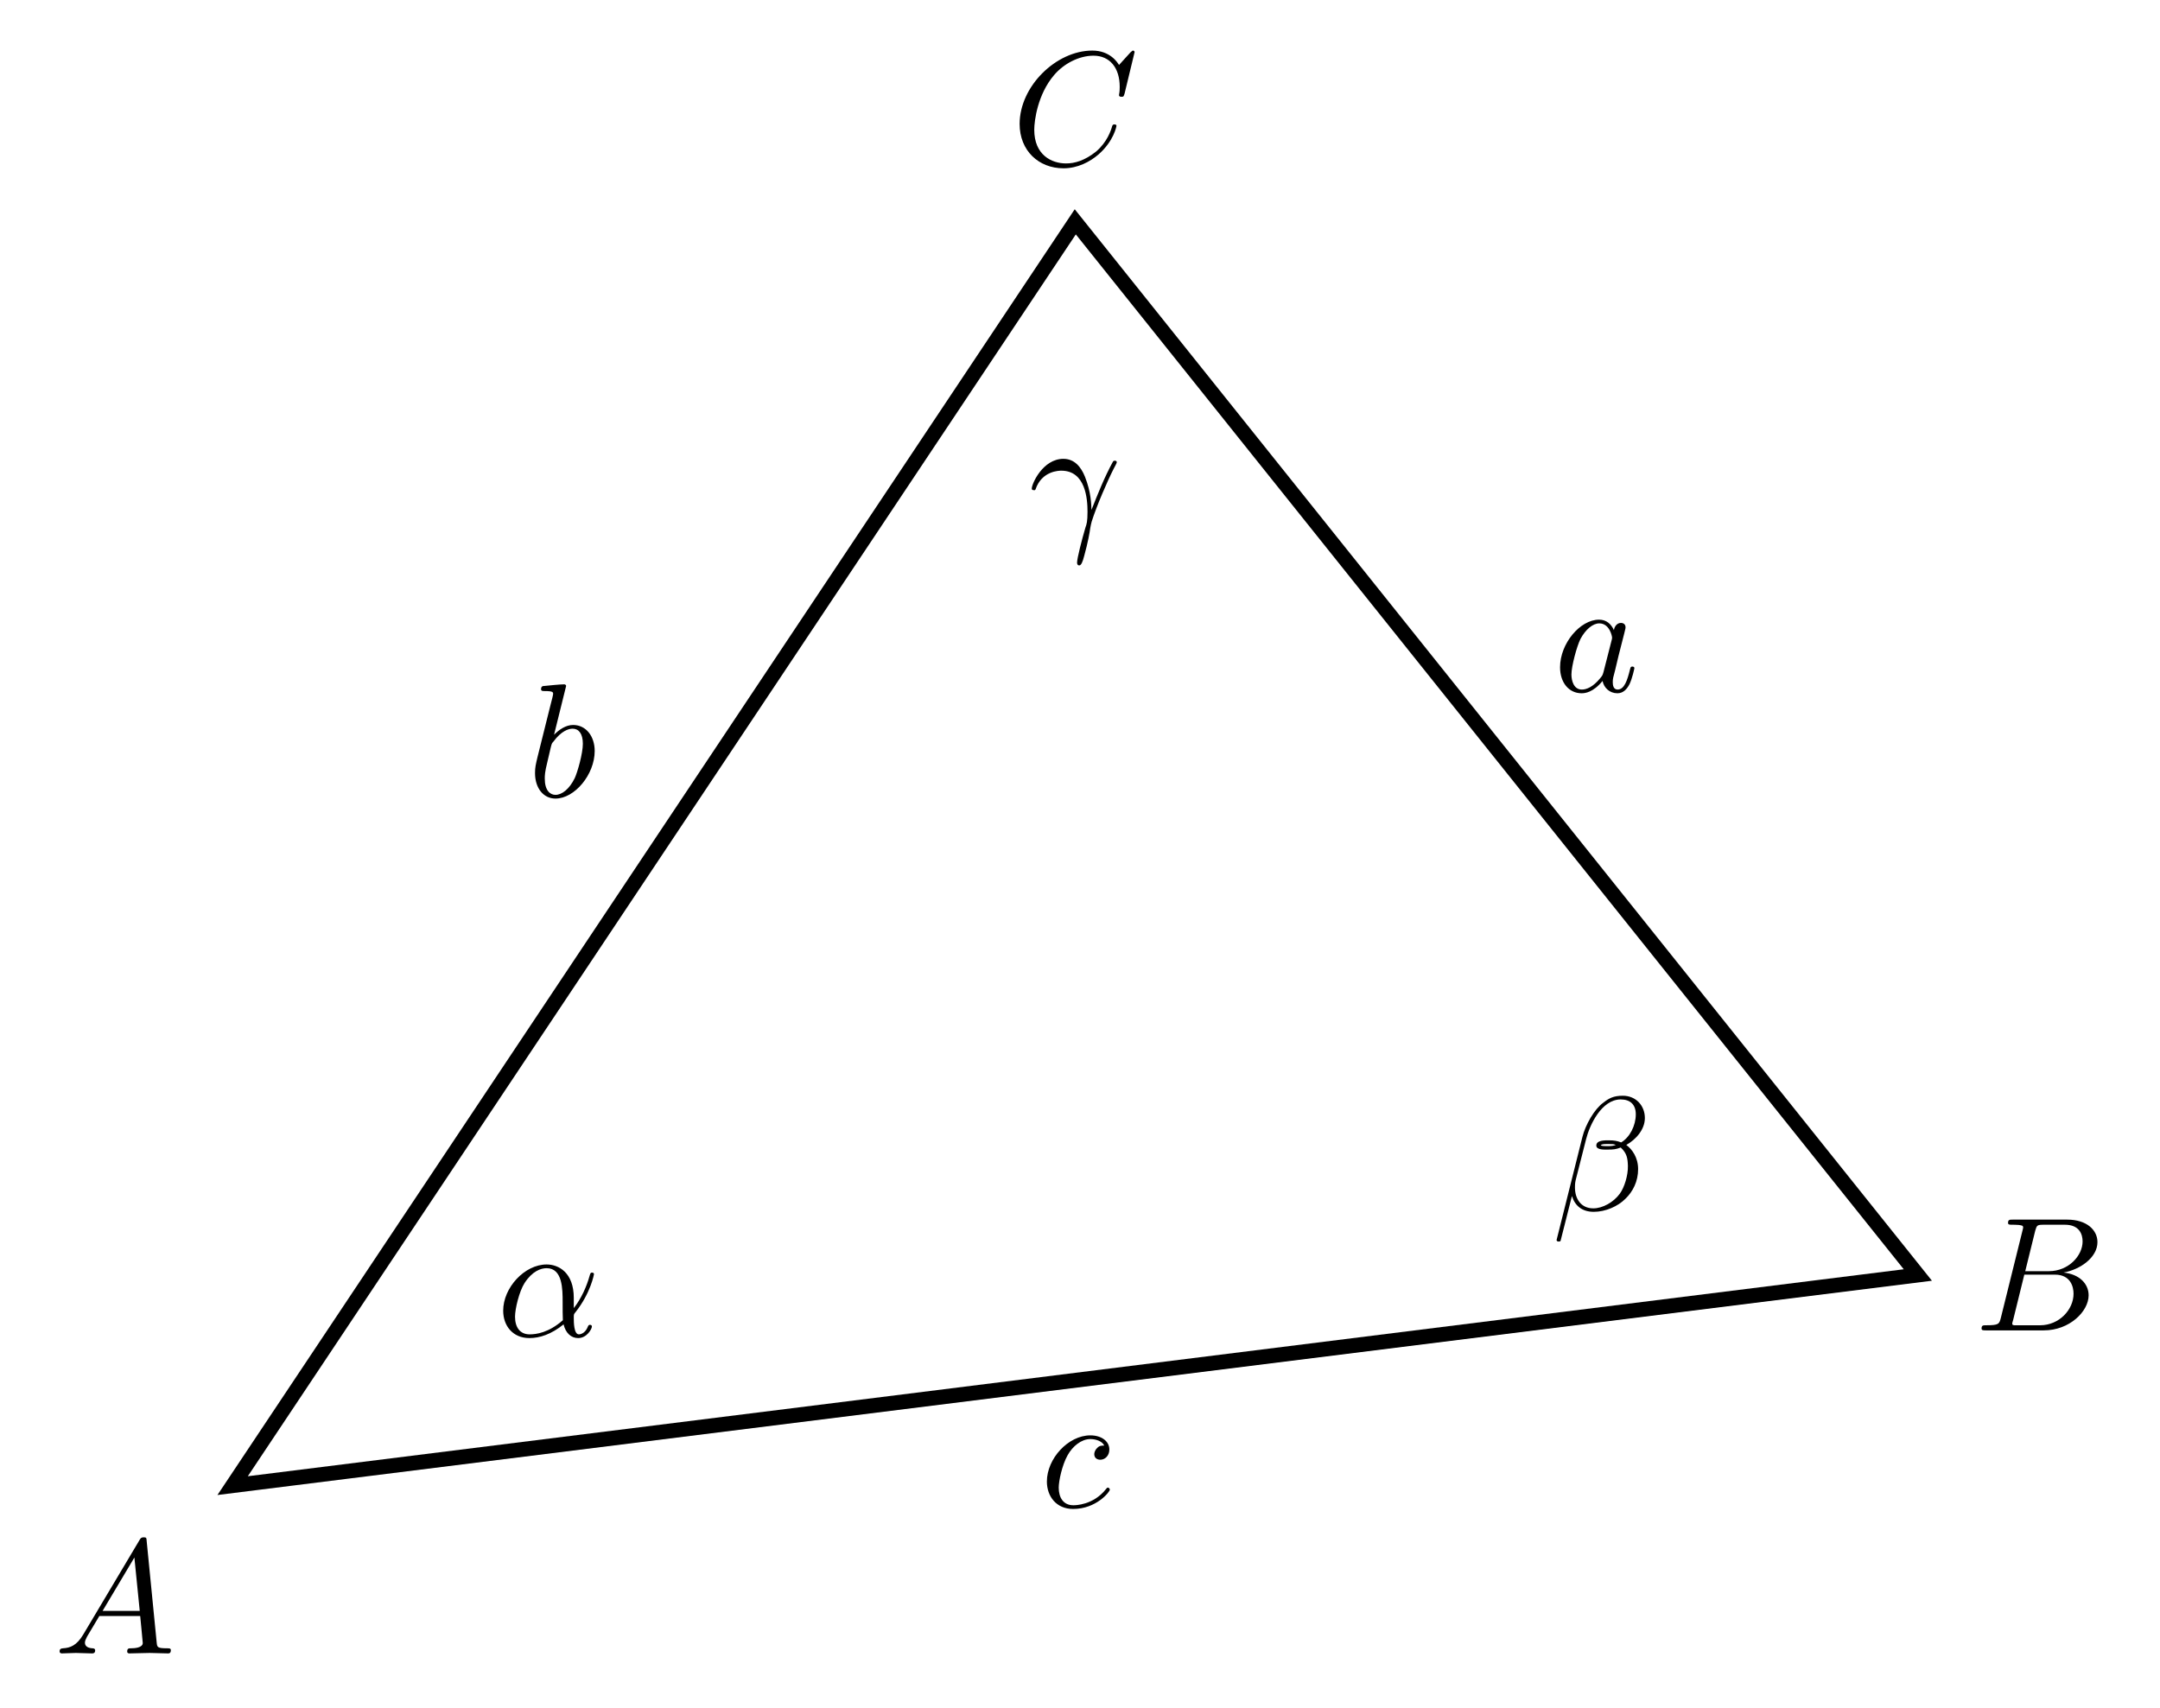
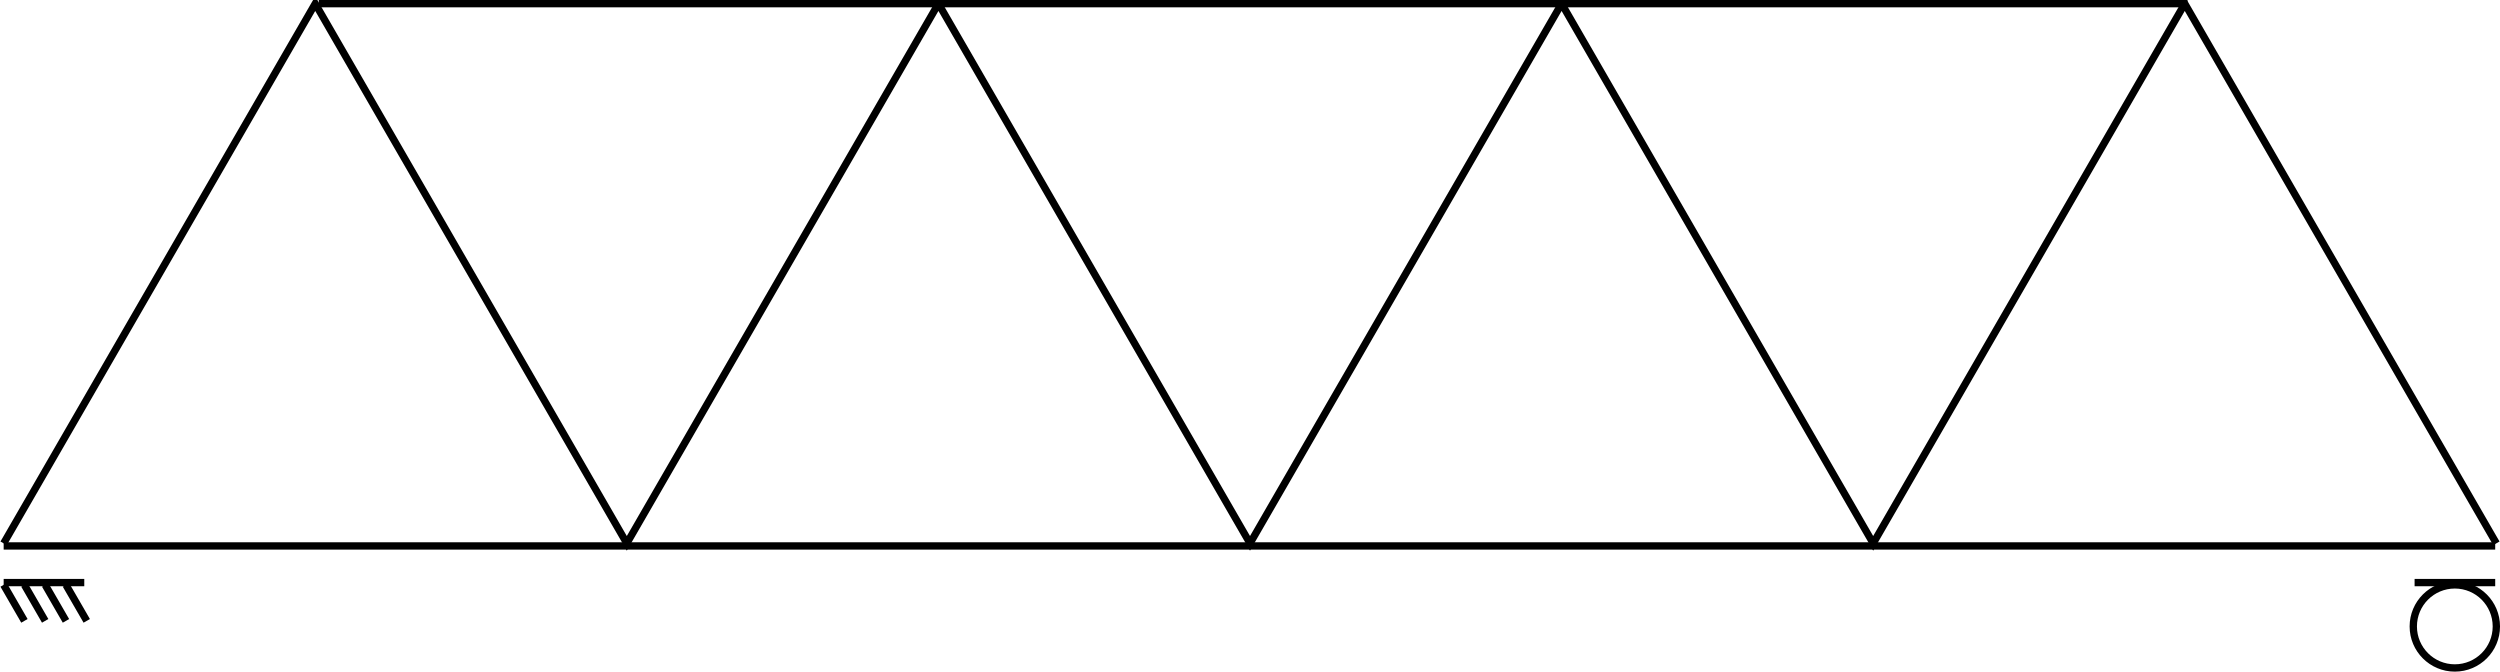
- <svg xmlns="http://www.w3.org/2000/svg" xmlns:xlink="http://www.w3.org/1999/xlink" width="145.332pt" height="114.891pt" viewBox="0 0 145.332 114.891" version="1.1">
-   <defs>
-     <g>
-       <symbol overflow="visible" id="glyph0-0">
-         <path style="stroke:none;" d="" />
-       </symbol>
-       <symbol overflow="visible" id="glyph0-1">
-         <path style="stroke:none;" d="M 1.953 -1.25 C 1.516 -0.531 1.094 -0.375 0.609 -0.344 C 0.484 -0.328 0.375 -0.328 0.375 -0.125 C 0.375 -0.047 0.438 0 0.531 0 C 0.812 0 1.156 -0.031 1.469 -0.031 C 1.828 -0.031 2.203 0 2.547 0 C 2.625 0 2.766 0 2.766 -0.203 C 2.766 -0.328 2.656 -0.344 2.578 -0.344 C 2.328 -0.359 2.078 -0.453 2.078 -0.719 C 2.078 -0.844 2.141 -0.969 2.219 -1.125 L 3.047 -2.516 L 5.797 -2.516 C 5.812 -2.297 5.969 -0.812 5.969 -0.703 C 5.969 -0.375 5.406 -0.344 5.188 -0.344 C 5.031 -0.344 4.922 -0.344 4.922 -0.125 C 4.922 0 5.047 0 5.078 0 C 5.516 0 5.984 -0.031 6.438 -0.031 C 6.703 -0.031 7.391 0 7.672 0 C 7.734 0 7.859 0 7.859 -0.219 C 7.859 -0.344 7.75 -0.344 7.609 -0.344 C 6.938 -0.344 6.938 -0.422 6.906 -0.734 L 6.234 -7.547 C 6.219 -7.766 6.219 -7.812 6.031 -7.812 C 5.859 -7.812 5.812 -7.734 5.75 -7.625 Z M 3.266 -2.859 L 5.406 -6.453 L 5.766 -2.859 Z " />
-       </symbol>
-       <symbol overflow="visible" id="glyph0-2">
-         <path style="stroke:none;" d="M 1.75 -0.844 C 1.641 -0.422 1.609 -0.344 0.75 -0.344 C 0.562 -0.344 0.453 -0.344 0.453 -0.125 C 0.453 0 0.562 0 0.75 0 L 4.641 0 C 6.375 0 7.656 -1.281 7.656 -2.359 C 7.656 -3.141 7.031 -3.781 5.969 -3.891 C 7.094 -4.094 8.25 -4.906 8.25 -5.938 C 8.25 -6.75 7.531 -7.453 6.219 -7.453 L 2.547 -7.453 C 2.344 -7.453 2.234 -7.453 2.234 -7.234 C 2.234 -7.109 2.328 -7.109 2.547 -7.109 C 2.562 -7.109 2.766 -7.109 2.953 -7.094 C 3.156 -7.062 3.25 -7.062 3.25 -6.922 C 3.25 -6.875 3.234 -6.844 3.203 -6.703 Z M 3.391 -3.984 L 4.062 -6.703 C 4.172 -7.078 4.188 -7.109 4.656 -7.109 L 6.062 -7.109 C 7.031 -7.109 7.25 -6.469 7.25 -5.984 C 7.25 -5.031 6.312 -3.984 4.984 -3.984 Z M 2.906 -0.344 C 2.75 -0.344 2.719 -0.344 2.656 -0.344 C 2.547 -0.359 2.516 -0.375 2.516 -0.453 C 2.516 -0.484 2.516 -0.516 2.578 -0.703 L 3.328 -3.75 L 5.391 -3.75 C 6.438 -3.75 6.641 -2.938 6.641 -2.469 C 6.641 -1.391 5.672 -0.344 4.391 -0.344 Z " />
-       </symbol>
-       <symbol overflow="visible" id="glyph0-3">
-         <path style="stroke:none;" d="M 8.281 -7.578 C 8.281 -7.609 8.266 -7.688 8.172 -7.688 C 8.141 -7.688 8.125 -7.672 8 -7.562 L 7.234 -6.719 C 7.141 -6.875 6.641 -7.688 5.438 -7.688 C 3 -7.688 0.547 -5.281 0.547 -2.75 C 0.547 -0.953 1.828 0.234 3.5 0.234 C 4.453 0.234 5.281 -0.203 5.859 -0.703 C 6.875 -1.594 7.062 -2.578 7.062 -2.625 C 7.062 -2.719 6.953 -2.719 6.922 -2.719 C 6.859 -2.719 6.812 -2.703 6.781 -2.625 C 6.688 -2.297 6.438 -1.531 5.688 -0.891 C 4.922 -0.281 4.25 -0.094 3.672 -0.094 C 2.688 -0.094 1.531 -0.672 1.531 -2.359 C 1.531 -2.984 1.766 -4.75 2.859 -6.031 C 3.516 -6.812 4.547 -7.344 5.516 -7.344 C 6.625 -7.344 7.281 -6.516 7.281 -5.25 C 7.281 -4.812 7.234 -4.797 7.234 -4.688 C 7.234 -4.578 7.359 -4.578 7.406 -4.578 C 7.547 -4.578 7.547 -4.609 7.609 -4.797 Z " />
-       </symbol>
-       <symbol overflow="visible" id="glyph0-4">
-         <path style="stroke:none;" d="M 5.203 -2.578 C 5.203 -4.281 4.188 -4.828 3.375 -4.828 C 1.891 -4.828 0.453 -3.266 0.453 -1.719 C 0.453 -0.703 1.094 0.125 2.219 0.125 C 2.906 0.125 3.688 -0.125 4.516 -0.797 C 4.656 -0.219 5.016 0.125 5.5 0.125 C 6.078 0.125 6.422 -0.484 6.422 -0.656 C 6.422 -0.734 6.359 -0.766 6.297 -0.766 C 6.219 -0.766 6.188 -0.734 6.156 -0.656 C 5.953 -0.125 5.562 -0.125 5.547 -0.125 C 5.203 -0.125 5.203 -0.969 5.203 -1.234 C 5.203 -1.469 5.203 -1.484 5.312 -1.609 C 6.344 -2.906 6.562 -4.172 6.562 -4.172 C 6.562 -4.203 6.547 -4.281 6.438 -4.281 C 6.328 -4.281 6.328 -4.25 6.266 -4.062 C 6.078 -3.375 5.719 -2.547 5.203 -1.891 Z M 4.469 -1.078 C 3.516 -0.234 2.672 -0.125 2.234 -0.125 C 1.578 -0.125 1.25 -0.609 1.25 -1.312 C 1.25 -1.844 1.531 -3.016 1.891 -3.578 C 2.406 -4.375 2.984 -4.578 3.375 -4.578 C 4.453 -4.578 4.453 -3.156 4.453 -2.297 C 4.453 -1.891 4.453 -1.266 4.469 -1.078 Z " />
-       </symbol>
-       <symbol overflow="visible" id="glyph0-5">
-         <path style="stroke:none;" d="M 4.062 -4.125 C 3.875 -4.531 3.562 -4.828 3.062 -4.828 C 1.781 -4.828 0.438 -3.219 0.438 -1.625 C 0.438 -0.594 1.031 0.125 1.891 0.125 C 2.109 0.125 2.656 0.078 3.297 -0.703 C 3.391 -0.234 3.781 0.125 4.297 0.125 C 4.672 0.125 4.922 -0.125 5.109 -0.484 C 5.297 -0.875 5.438 -1.531 5.438 -1.562 C 5.438 -1.672 5.328 -1.672 5.297 -1.672 C 5.188 -1.672 5.188 -1.625 5.141 -1.469 C 4.969 -0.766 4.766 -0.125 4.312 -0.125 C 4.031 -0.125 3.984 -0.406 3.984 -0.625 C 3.984 -0.859 4.016 -0.953 4.141 -1.422 C 4.25 -1.891 4.281 -2 4.375 -2.406 L 4.766 -3.938 C 4.844 -4.25 4.844 -4.266 4.844 -4.312 C 4.844 -4.5 4.719 -4.609 4.531 -4.609 C 4.266 -4.609 4.094 -4.359 4.062 -4.125 Z M 3.359 -1.297 C 3.297 -1.094 3.297 -1.078 3.141 -0.891 C 2.656 -0.297 2.219 -0.125 1.906 -0.125 C 1.359 -0.125 1.203 -0.719 1.203 -1.141 C 1.203 -1.688 1.562 -3.031 1.812 -3.531 C 2.156 -4.172 2.641 -4.578 3.078 -4.578 C 3.781 -4.578 3.938 -3.688 3.938 -3.625 C 3.938 -3.562 3.922 -3.484 3.906 -3.438 Z " />
-       </symbol>
-       <symbol overflow="visible" id="glyph0-6">
-         <path style="stroke:none;" d="M 6.266 -6.203 C 6.266 -7.031 5.672 -7.703 4.781 -7.703 C 4.156 -7.703 3.844 -7.531 3.469 -7.234 C 2.875 -6.812 2.266 -5.75 2.062 -4.922 L 0.328 2 C 0.312 2.047 0.375 2.109 0.453 2.109 C 0.547 2.109 0.578 2.094 0.594 2.062 L 1.359 -0.953 C 1.562 -0.297 2.047 0.109 2.828 0.109 C 3.625 0.109 4.453 -0.266 4.938 -0.75 C 5.469 -1.25 5.812 -1.953 5.812 -2.766 C 5.812 -3.547 5.406 -4.109 5.016 -4.391 C 5.656 -4.75 6.266 -5.422 6.266 -6.203 Z M 4.312 -4.391 C 4.172 -4.344 4.047 -4.312 3.781 -4.312 C 3.625 -4.312 3.406 -4.312 3.297 -4.359 C 3.328 -4.469 3.719 -4.453 3.844 -4.453 C 4.062 -4.453 4.172 -4.453 4.312 -4.391 Z M 5.656 -6.453 C 5.656 -5.688 5.25 -4.906 4.672 -4.562 C 4.391 -4.672 4.172 -4.703 3.844 -4.703 C 3.609 -4.703 3 -4.719 3 -4.359 C 2.984 -4.047 3.562 -4.078 3.75 -4.078 C 4.156 -4.078 4.312 -4.094 4.641 -4.219 C 5.062 -3.828 5.109 -3.484 5.125 -2.984 C 5.141 -2.359 4.891 -1.531 4.578 -1.109 C 4.156 -0.531 3.422 -0.125 2.797 -0.125 C 1.969 -0.125 1.562 -0.766 1.562 -1.531 C 1.562 -1.641 1.562 -1.812 1.609 -2.016 L 2.312 -4.781 C 2.547 -5.719 3.344 -7.453 4.641 -7.453 C 5.281 -7.453 5.656 -7.109 5.656 -6.453 Z " />
-       </symbol>
-       <symbol overflow="visible" id="glyph0-7">
-         <path style="stroke:none;" d="M 2.609 -7.453 C 2.609 -7.453 2.609 -7.562 2.469 -7.562 C 2.219 -7.562 1.422 -7.484 1.141 -7.453 C 1.047 -7.453 0.922 -7.438 0.922 -7.234 C 0.922 -7.109 1.031 -7.109 1.188 -7.109 C 1.719 -7.109 1.734 -7.031 1.734 -6.922 C 1.734 -6.844 1.641 -6.484 1.578 -6.25 L 0.688 -2.688 C 0.562 -2.156 0.516 -1.969 0.516 -1.594 C 0.516 -0.562 1.094 0.125 1.891 0.125 C 3.188 0.125 4.531 -1.5 4.531 -3.078 C 4.531 -4.062 3.953 -4.828 3.078 -4.828 C 2.578 -4.828 2.125 -4.5 1.797 -4.172 Z M 1.578 -3.328 C 1.641 -3.562 1.641 -3.594 1.75 -3.703 C 2.281 -4.422 2.766 -4.578 3.047 -4.578 C 3.453 -4.578 3.734 -4.25 3.734 -3.562 C 3.734 -2.906 3.375 -1.656 3.188 -1.25 C 2.828 -0.516 2.328 -0.125 1.891 -0.125 C 1.531 -0.125 1.172 -0.422 1.172 -1.219 C 1.172 -1.422 1.172 -1.641 1.344 -2.328 Z " />
-       </symbol>
-       <symbol overflow="visible" id="glyph0-8">
-         <path style="stroke:none;" d="M 0.453 -2.766 C 0.875 -4.031 2.062 -4.031 2.188 -4.031 C 3.828 -4.031 3.953 -2.125 3.953 -1.266 C 3.953 -0.594 3.891 -0.422 3.812 -0.203 C 3.578 0.594 3.25 1.859 3.25 2.156 C 3.25 2.266 3.297 2.344 3.391 2.344 C 3.531 2.344 3.625 2.109 3.734 1.688 C 3.984 0.781 4.094 0.156 4.141 -0.188 C 4.172 -0.328 4.188 -0.469 4.234 -0.609 C 4.578 -1.688 5.281 -3.312 5.719 -4.172 C 5.797 -4.312 5.922 -4.547 5.922 -4.594 C 5.922 -4.703 5.812 -4.703 5.797 -4.703 C 5.766 -4.703 5.688 -4.703 5.656 -4.625 C 5.094 -3.594 4.656 -2.5 4.219 -1.391 C 4.203 -1.734 4.203 -2.562 3.781 -3.625 C 3.516 -4.281 3.078 -4.828 2.328 -4.828 C 0.953 -4.828 0.203 -3.156 0.203 -2.828 C 0.203 -2.719 0.297 -2.719 0.406 -2.719 Z " />
-       </symbol>
-       <symbol overflow="visible" id="glyph0-9">
-         <path style="stroke:none;" d="M 4.312 -4.141 C 4.141 -4.141 3.984 -4.141 3.844 -3.984 C 3.672 -3.828 3.641 -3.641 3.641 -3.562 C 3.641 -3.297 3.844 -3.188 4.047 -3.188 C 4.359 -3.188 4.656 -3.453 4.656 -3.875 C 4.656 -4.422 4.141 -4.828 3.375 -4.828 C 1.891 -4.828 0.453 -3.266 0.453 -1.719 C 0.453 -0.734 1.078 0.125 2.219 0.125 C 3.781 0.125 4.688 -1.031 4.688 -1.172 C 4.688 -1.234 4.625 -1.312 4.562 -1.312 C 4.5 -1.312 4.484 -1.281 4.422 -1.203 C 3.562 -0.125 2.359 -0.125 2.234 -0.125 C 1.547 -0.125 1.25 -0.656 1.25 -1.312 C 1.25 -1.75 1.469 -2.812 1.844 -3.484 C 2.188 -4.109 2.781 -4.578 3.375 -4.578 C 3.75 -4.578 4.172 -4.438 4.312 -4.141 Z " />
-       </symbol>
-     </g>
-   </defs>
+ <svg xmlns="http://www.w3.org/2000/svg" width="341.154pt" height="91.65pt" viewBox="0 0 341.154 91.65" version="1.1">
  <g id="surface1">
-     <g style="fill:rgb(0%,0%,0%);fill-opacity:1;">
-       <use xlink:href="#glyph0-1" x="3.636" y="111.255" />
-     </g>
-     <g style="fill:rgb(0%,0%,0%);fill-opacity:1;">
-       <use xlink:href="#glyph0-2" x="132.874" y="89.519" />
-     </g>
-     <g style="fill:rgb(0%,0%,0%);fill-opacity:1;">
-       <use xlink:href="#glyph0-3" x="68.057" y="11.091" />
-     </g>
-     <path style="fill:none;stroke-width:1;stroke-linecap:butt;stroke-linejoin:miter;stroke:rgb(0%,0%,0%);stroke-opacity:1;stroke-miterlimit:10;" d="M -0.001 0 L 113.386 14.172 L 56.695 85.039 Z " transform="matrix(1,0,0,-1,15.653,99.965)" />
-     <g style="fill:rgb(0%,0%,0%);fill-opacity:1;">
-       <use xlink:href="#glyph0-4" x="33.403" y="89.912" />
-     </g>
-     <g style="fill:rgb(0%,0%,0%);fill-opacity:1;">
-       <use xlink:href="#glyph0-5" x="104.528" y="46.524" />
-     </g>
-     <g style="fill:rgb(0%,0%,0%);fill-opacity:1;">
-       <use xlink:href="#glyph0-6" x="104.406" y="81.433" />
-     </g>
-     <g style="fill:rgb(0%,0%,0%);fill-opacity:1;">
-       <use xlink:href="#glyph0-7" x="35.482" y="53.61" />
-     </g>
-     <g style="fill:rgb(0%,0%,0%);fill-opacity:1;">
-       <use xlink:href="#glyph0-8" x="69.219" y="35.702" />
-     </g>
-     <g style="fill:rgb(0%,0%,0%);fill-opacity:1;">
-       <use xlink:href="#glyph0-9" x="69.985" y="101.411" />
-     </g>
+     <path style="fill:none;stroke-width:1;stroke-linecap:butt;stroke-linejoin:miter;stroke:rgb(0%,0%,0%);stroke-opacity:1;stroke-miterlimit:10;" d="M -170.081 -0.001 L -127.561 73.648 L -85.042 -0.001 L -42.518 73.648 L 0.001 -0.001 L 42.521 73.648 L 85.04 -0.001 L 127.56 73.648 L 170.079 -0.001 " transform="matrix(1,0,0,-1,170.577,74.144)" />
+     <path style="fill:none;stroke-width:1;stroke-linecap:butt;stroke-linejoin:miter;stroke:rgb(0%,0%,0%);stroke-opacity:1;stroke-miterlimit:10;" d="M -170.077 -0.356 L 169.923 -0.356 " transform="matrix(1,0,0,-1,170.577,74.144)" />
+     <path style="fill:none;stroke-width:1;stroke-linecap:butt;stroke-linejoin:miter;stroke:rgb(0%,0%,0%);stroke-opacity:1;stroke-miterlimit:10;" d="M -127.077 73.644 L 127.923 73.644 " transform="matrix(1,0,0,-1,170.577,74.144)" />
+     <path style="fill:none;stroke-width:1;stroke-linecap:butt;stroke-linejoin:miter;stroke:rgb(0%,0%,0%);stroke-opacity:1;stroke-miterlimit:10;" d="M -170.077 -5.356 L -159.077 -5.356 " transform="matrix(1,0,0,-1,170.577,74.144)" />
+     <path style="fill:none;stroke-width:1;stroke-linecap:butt;stroke-linejoin:miter;stroke:rgb(0%,0%,0%);stroke-opacity:1;stroke-miterlimit:10;" d="M 169.923 -5.356 L 158.923 -5.356 " transform="matrix(1,0,0,-1,170.577,74.144)" />
+     <path style="fill:none;stroke-width:1;stroke-linecap:butt;stroke-linejoin:miter;stroke:rgb(0%,0%,0%);stroke-opacity:1;stroke-miterlimit:10;" d="M -170.081 -5.668 L -167.245 -10.579 " transform="matrix(1,0,0,-1,170.577,74.144)" />
+     <path style="fill:none;stroke-width:1;stroke-linecap:butt;stroke-linejoin:miter;stroke:rgb(0%,0%,0%);stroke-opacity:1;stroke-miterlimit:10;" d="M -167.245 -5.668 L -164.413 -10.579 " transform="matrix(1,0,0,-1,170.577,74.144)" />
+     <path style="fill:none;stroke-width:1;stroke-linecap:butt;stroke-linejoin:miter;stroke:rgb(0%,0%,0%);stroke-opacity:1;stroke-miterlimit:10;" d="M -164.413 -5.668 L -161.577 -10.579 " transform="matrix(1,0,0,-1,170.577,74.144)" />
+     <path style="fill:none;stroke-width:1;stroke-linecap:butt;stroke-linejoin:miter;stroke:rgb(0%,0%,0%);stroke-opacity:1;stroke-miterlimit:10;" d="M -161.577 -5.668 L -158.741 -10.579 " transform="matrix(1,0,0,-1,170.577,74.144)" />
+     <path style="fill:none;stroke-width:1;stroke-linecap:butt;stroke-linejoin:miter;stroke:rgb(0%,0%,0%);stroke-opacity:1;stroke-miterlimit:10;" d="M 170.079 -11.34 C 170.079 -8.208 167.544 -5.668 164.411 -5.668 C 161.282 -5.668 158.743 -8.208 158.743 -11.34 C 158.743 -14.469 161.282 -17.008 164.411 -17.008 C 167.544 -17.008 170.079 -14.469 170.079 -11.34 Z " transform="matrix(1,0,0,-1,170.577,74.144)" />
  </g>
</svg>
